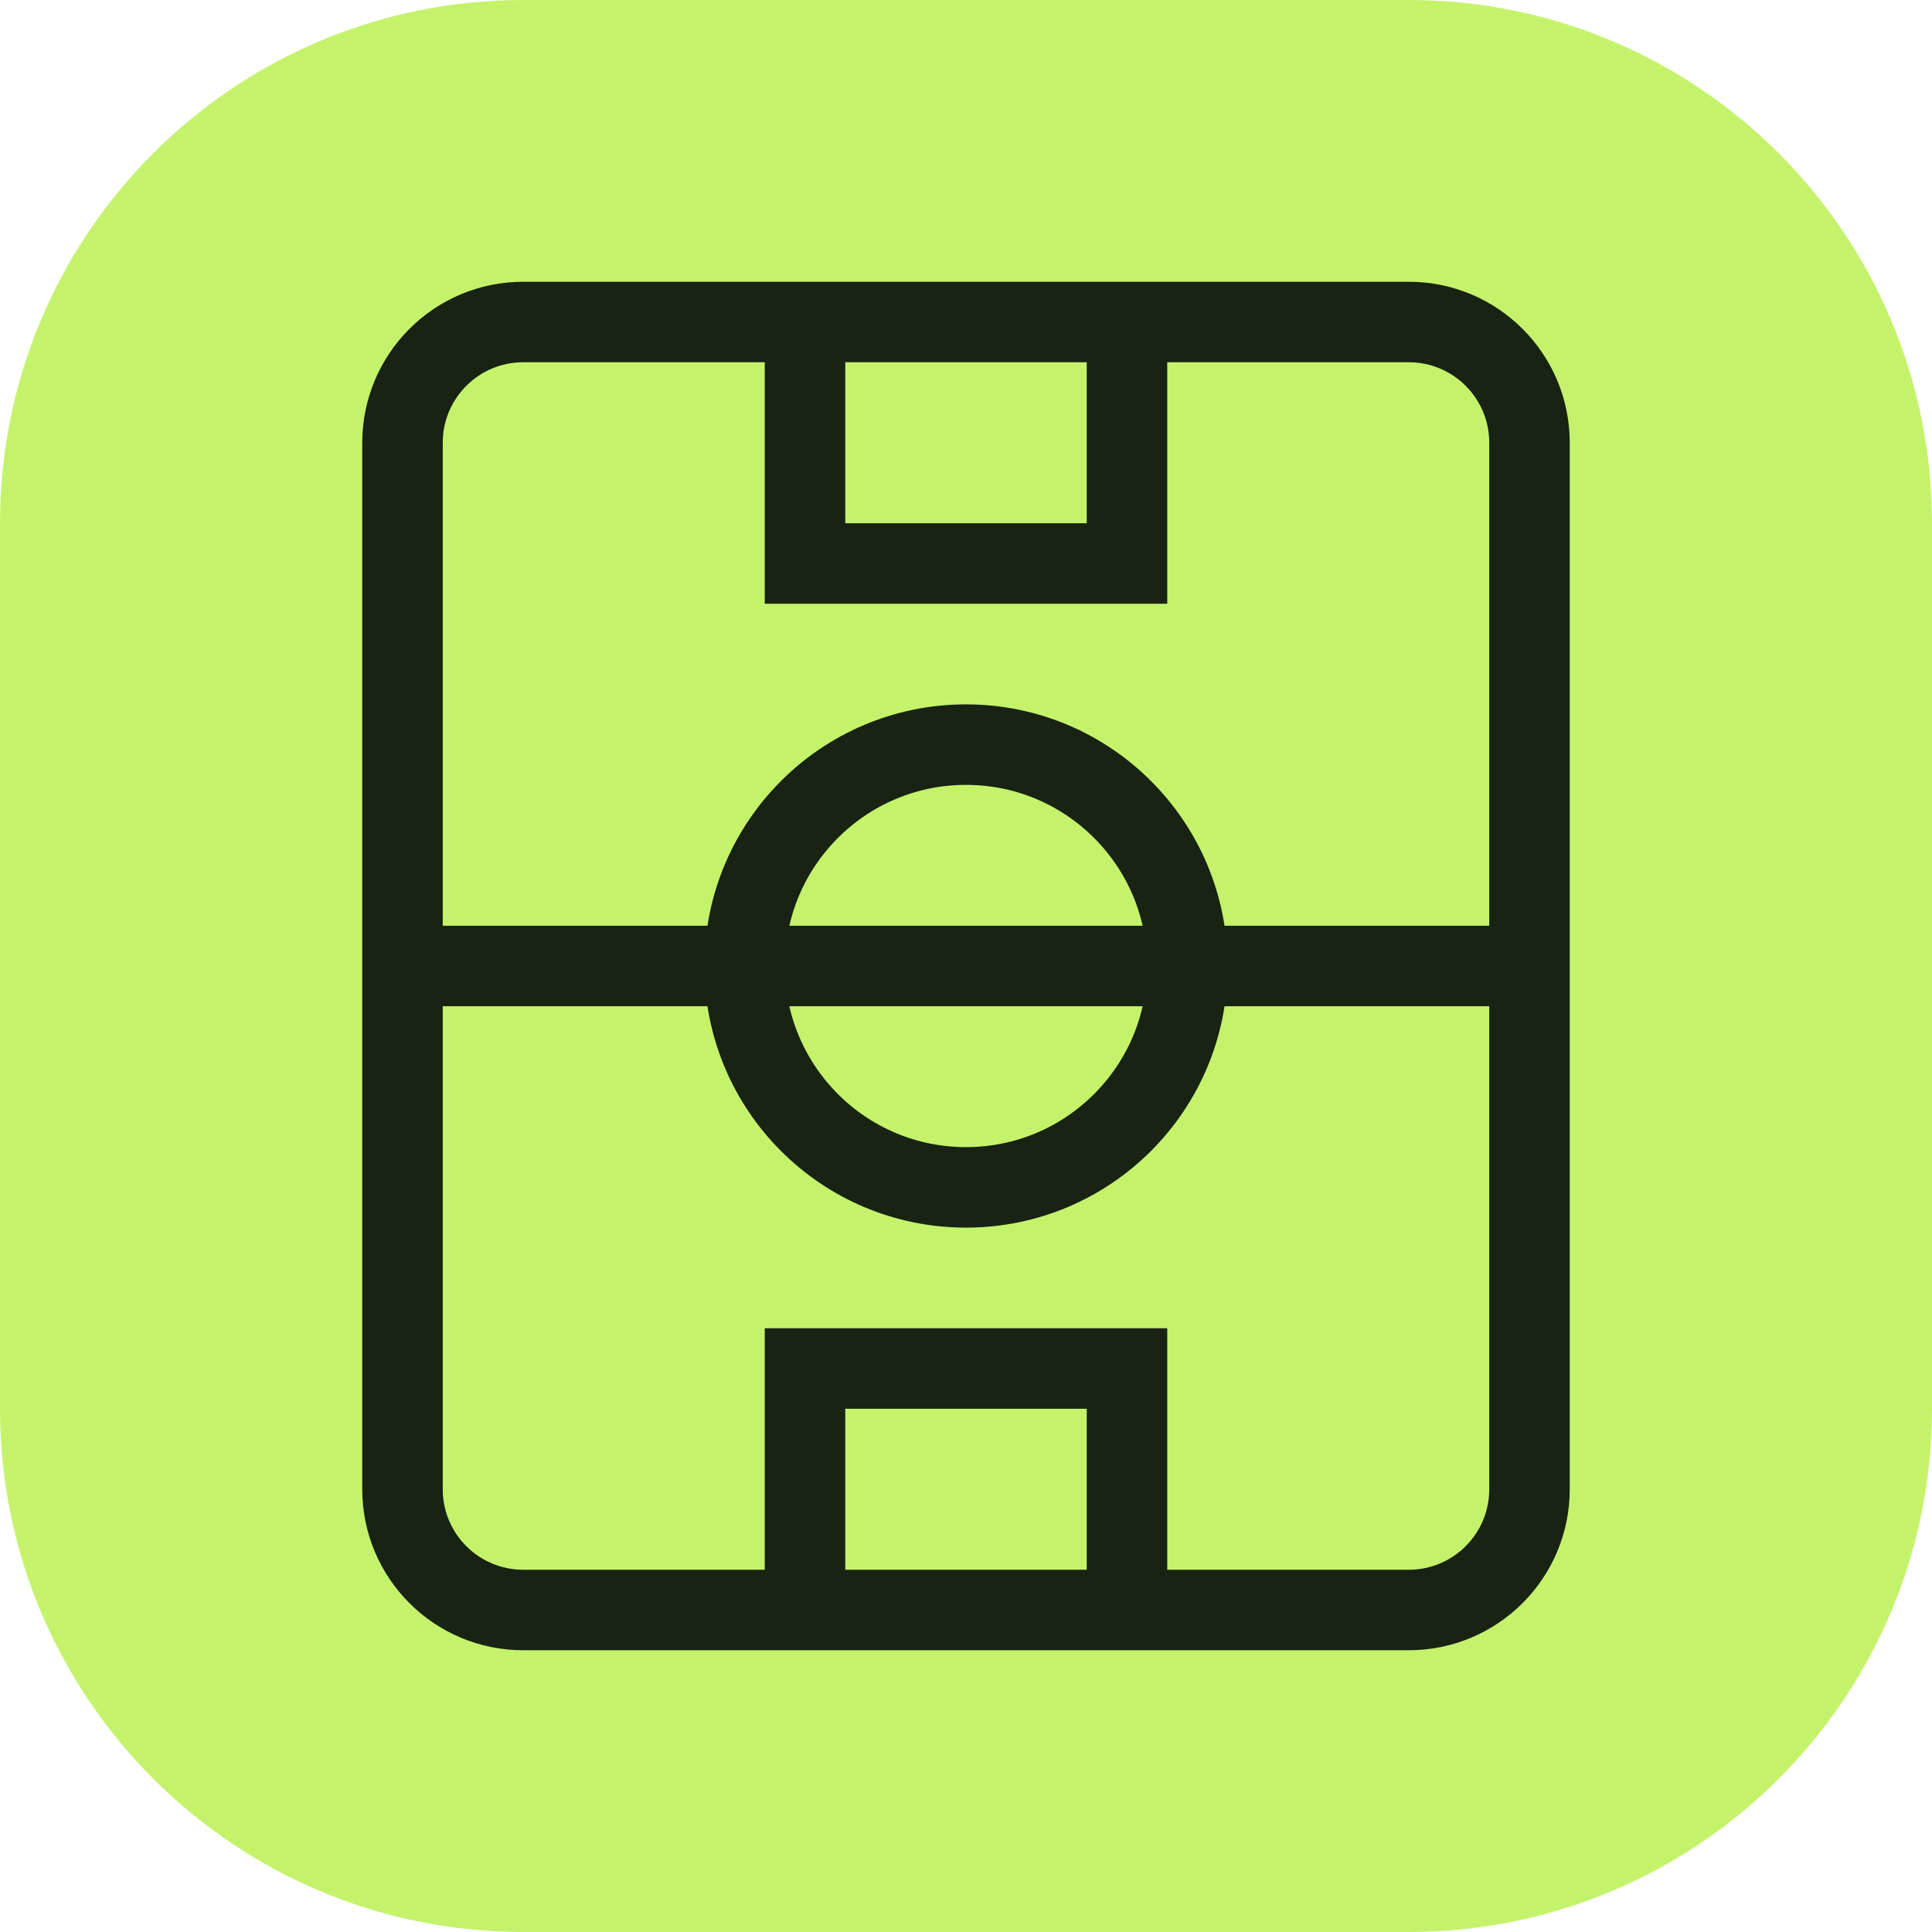
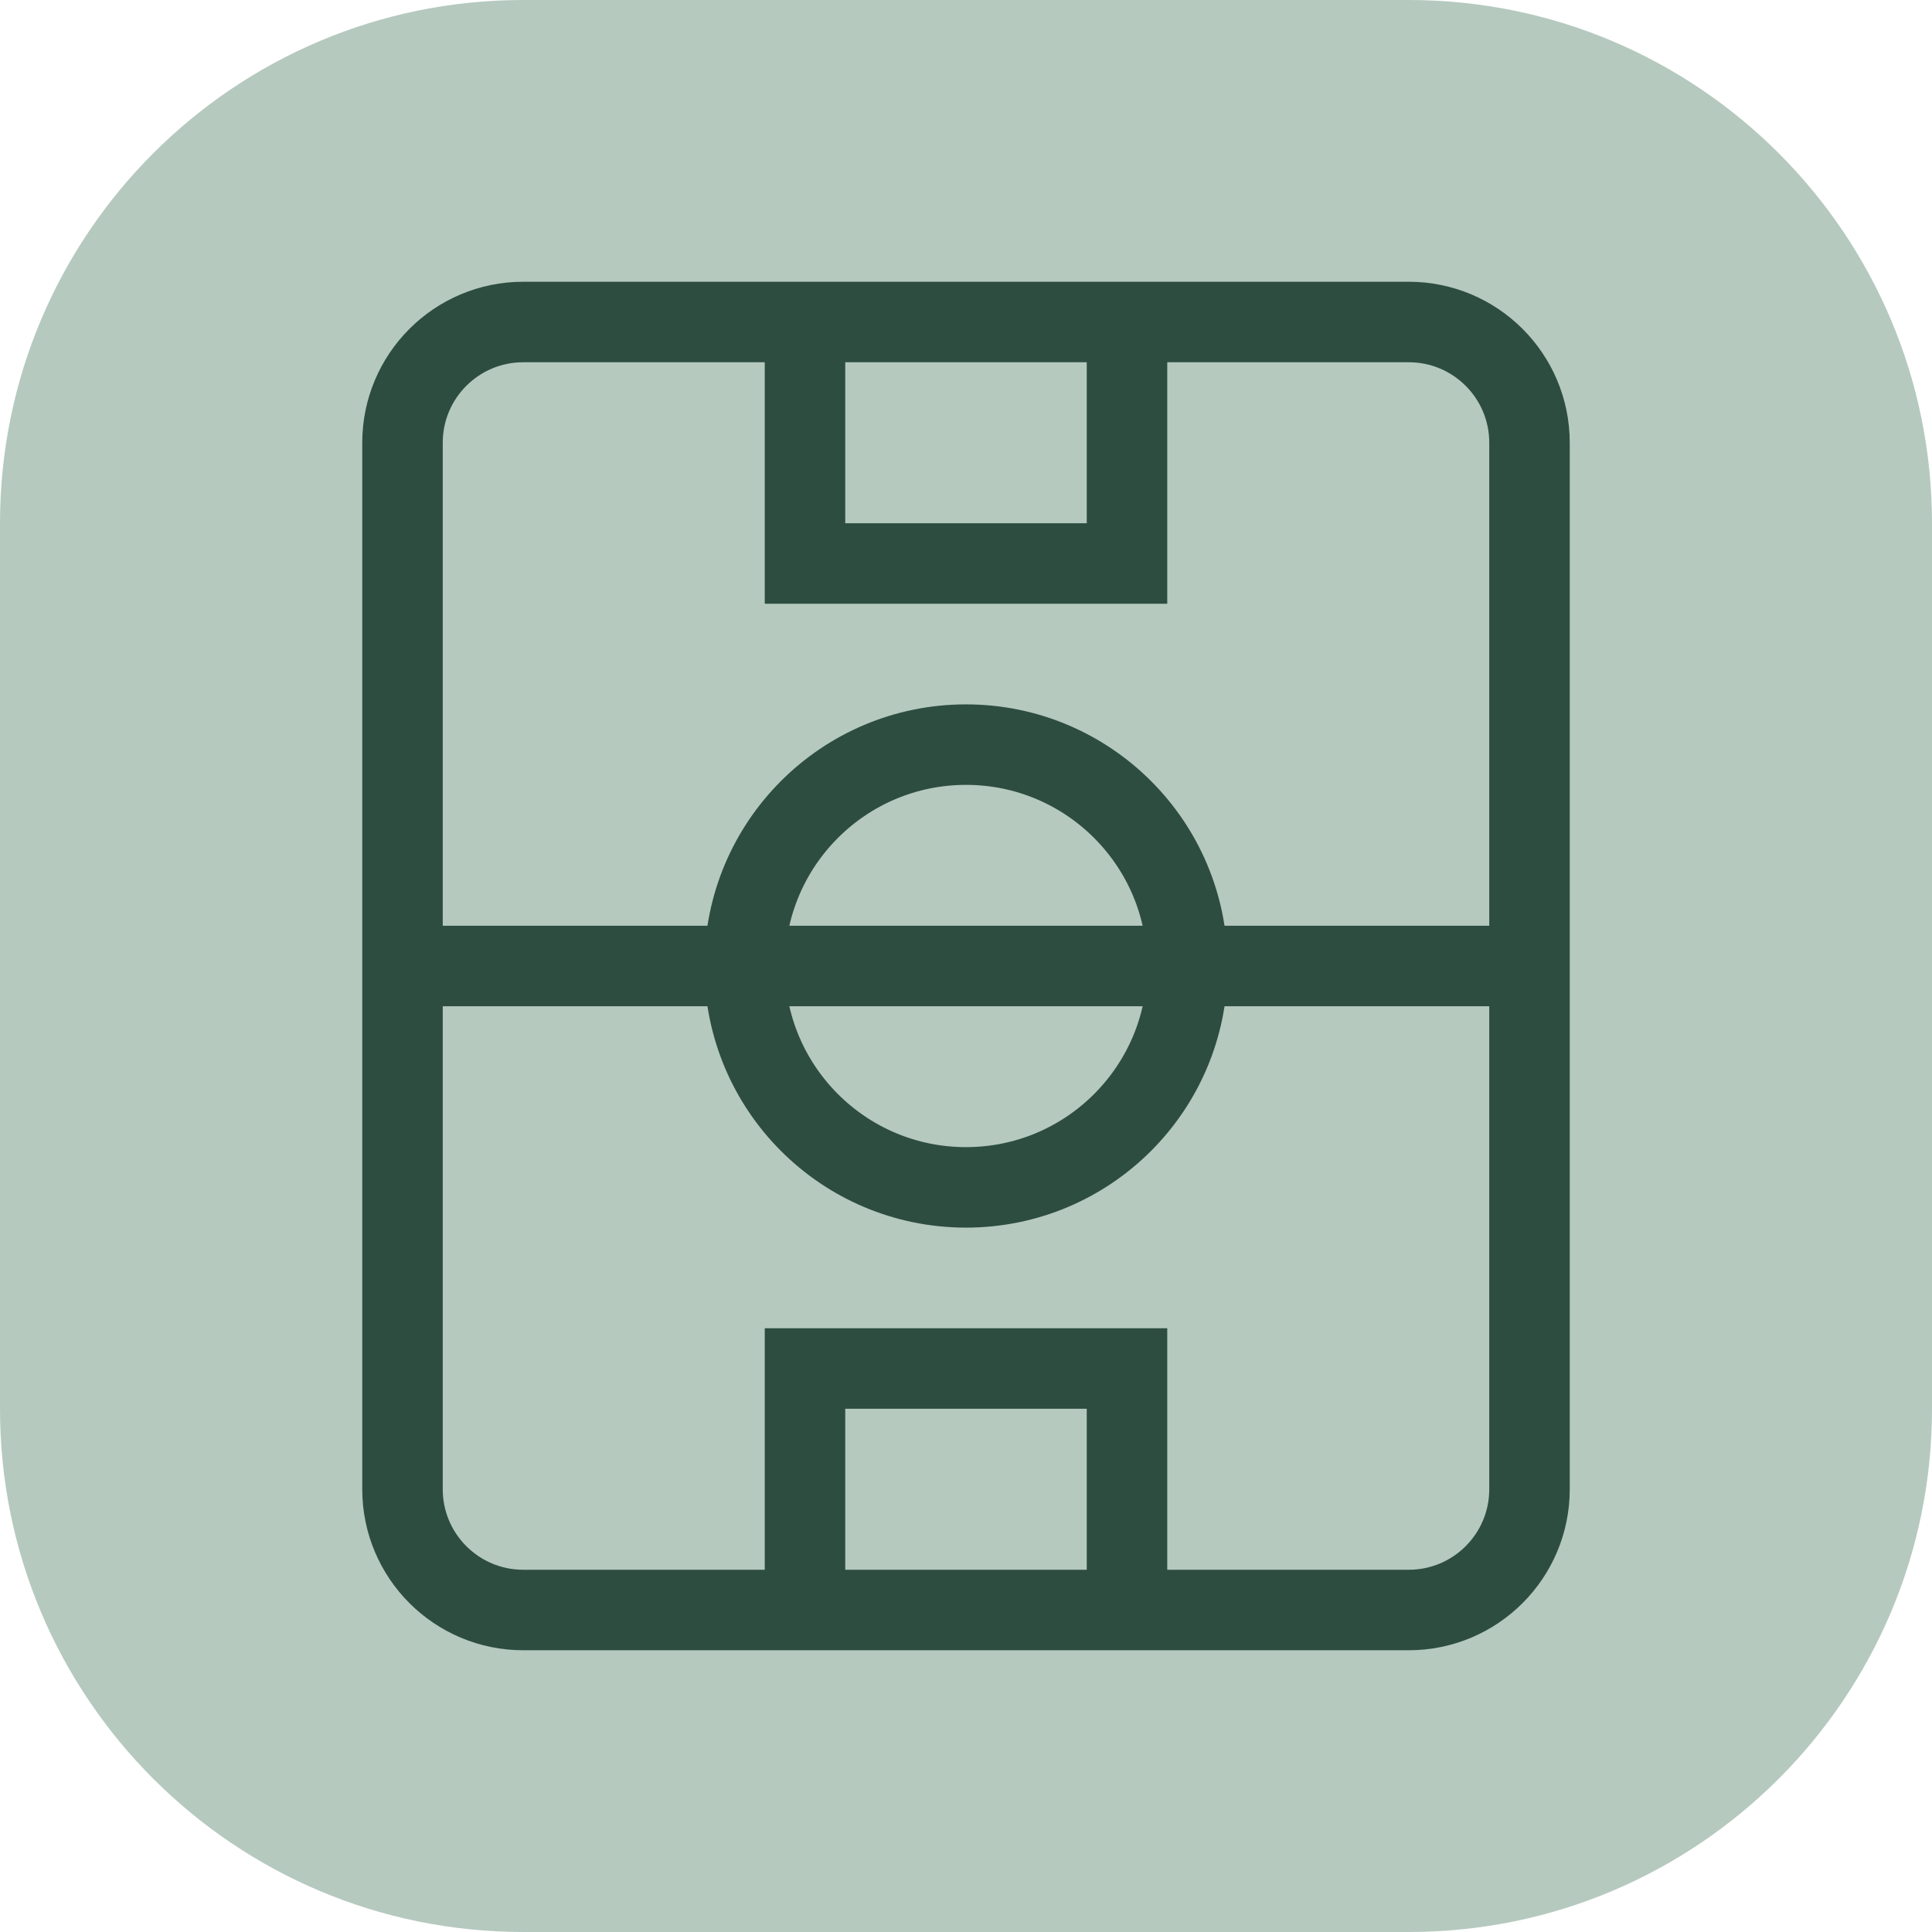
<svg xmlns="http://www.w3.org/2000/svg" viewBox="0 0 48 48">
-   <rect width="48" height="48" rx="13" fill="#c4f36b" />
-   <rect x="10" y="8" width="28" height="32" rx="3" fill="none" stroke="#182313" stroke-width="2" />
-   <path d="M10 24h28M20 8v6h8V8m-8 32v-6h8v6" fill="none" stroke="#182313" stroke-width="2" />
-   <circle cx="24" cy="24" r="5.5" fill="none" stroke="#182313" stroke-width="2" />
+   <rect width="48" height="48" rx="13" fill="#b5c9bf" />
+   <rect x="10" y="8" width="28" height="32" rx="3" fill="none" stroke="#2e4d41" stroke-width="2" />
+   <path d="M10 24h28M20 8v6h8V8m-8 32v-6h8v6" fill="none" stroke="#2e4d41" stroke-width="2" />
+   <circle cx="24" cy="24" r="5.5" fill="none" stroke="#2e4d41" stroke-width="2" />
</svg>
